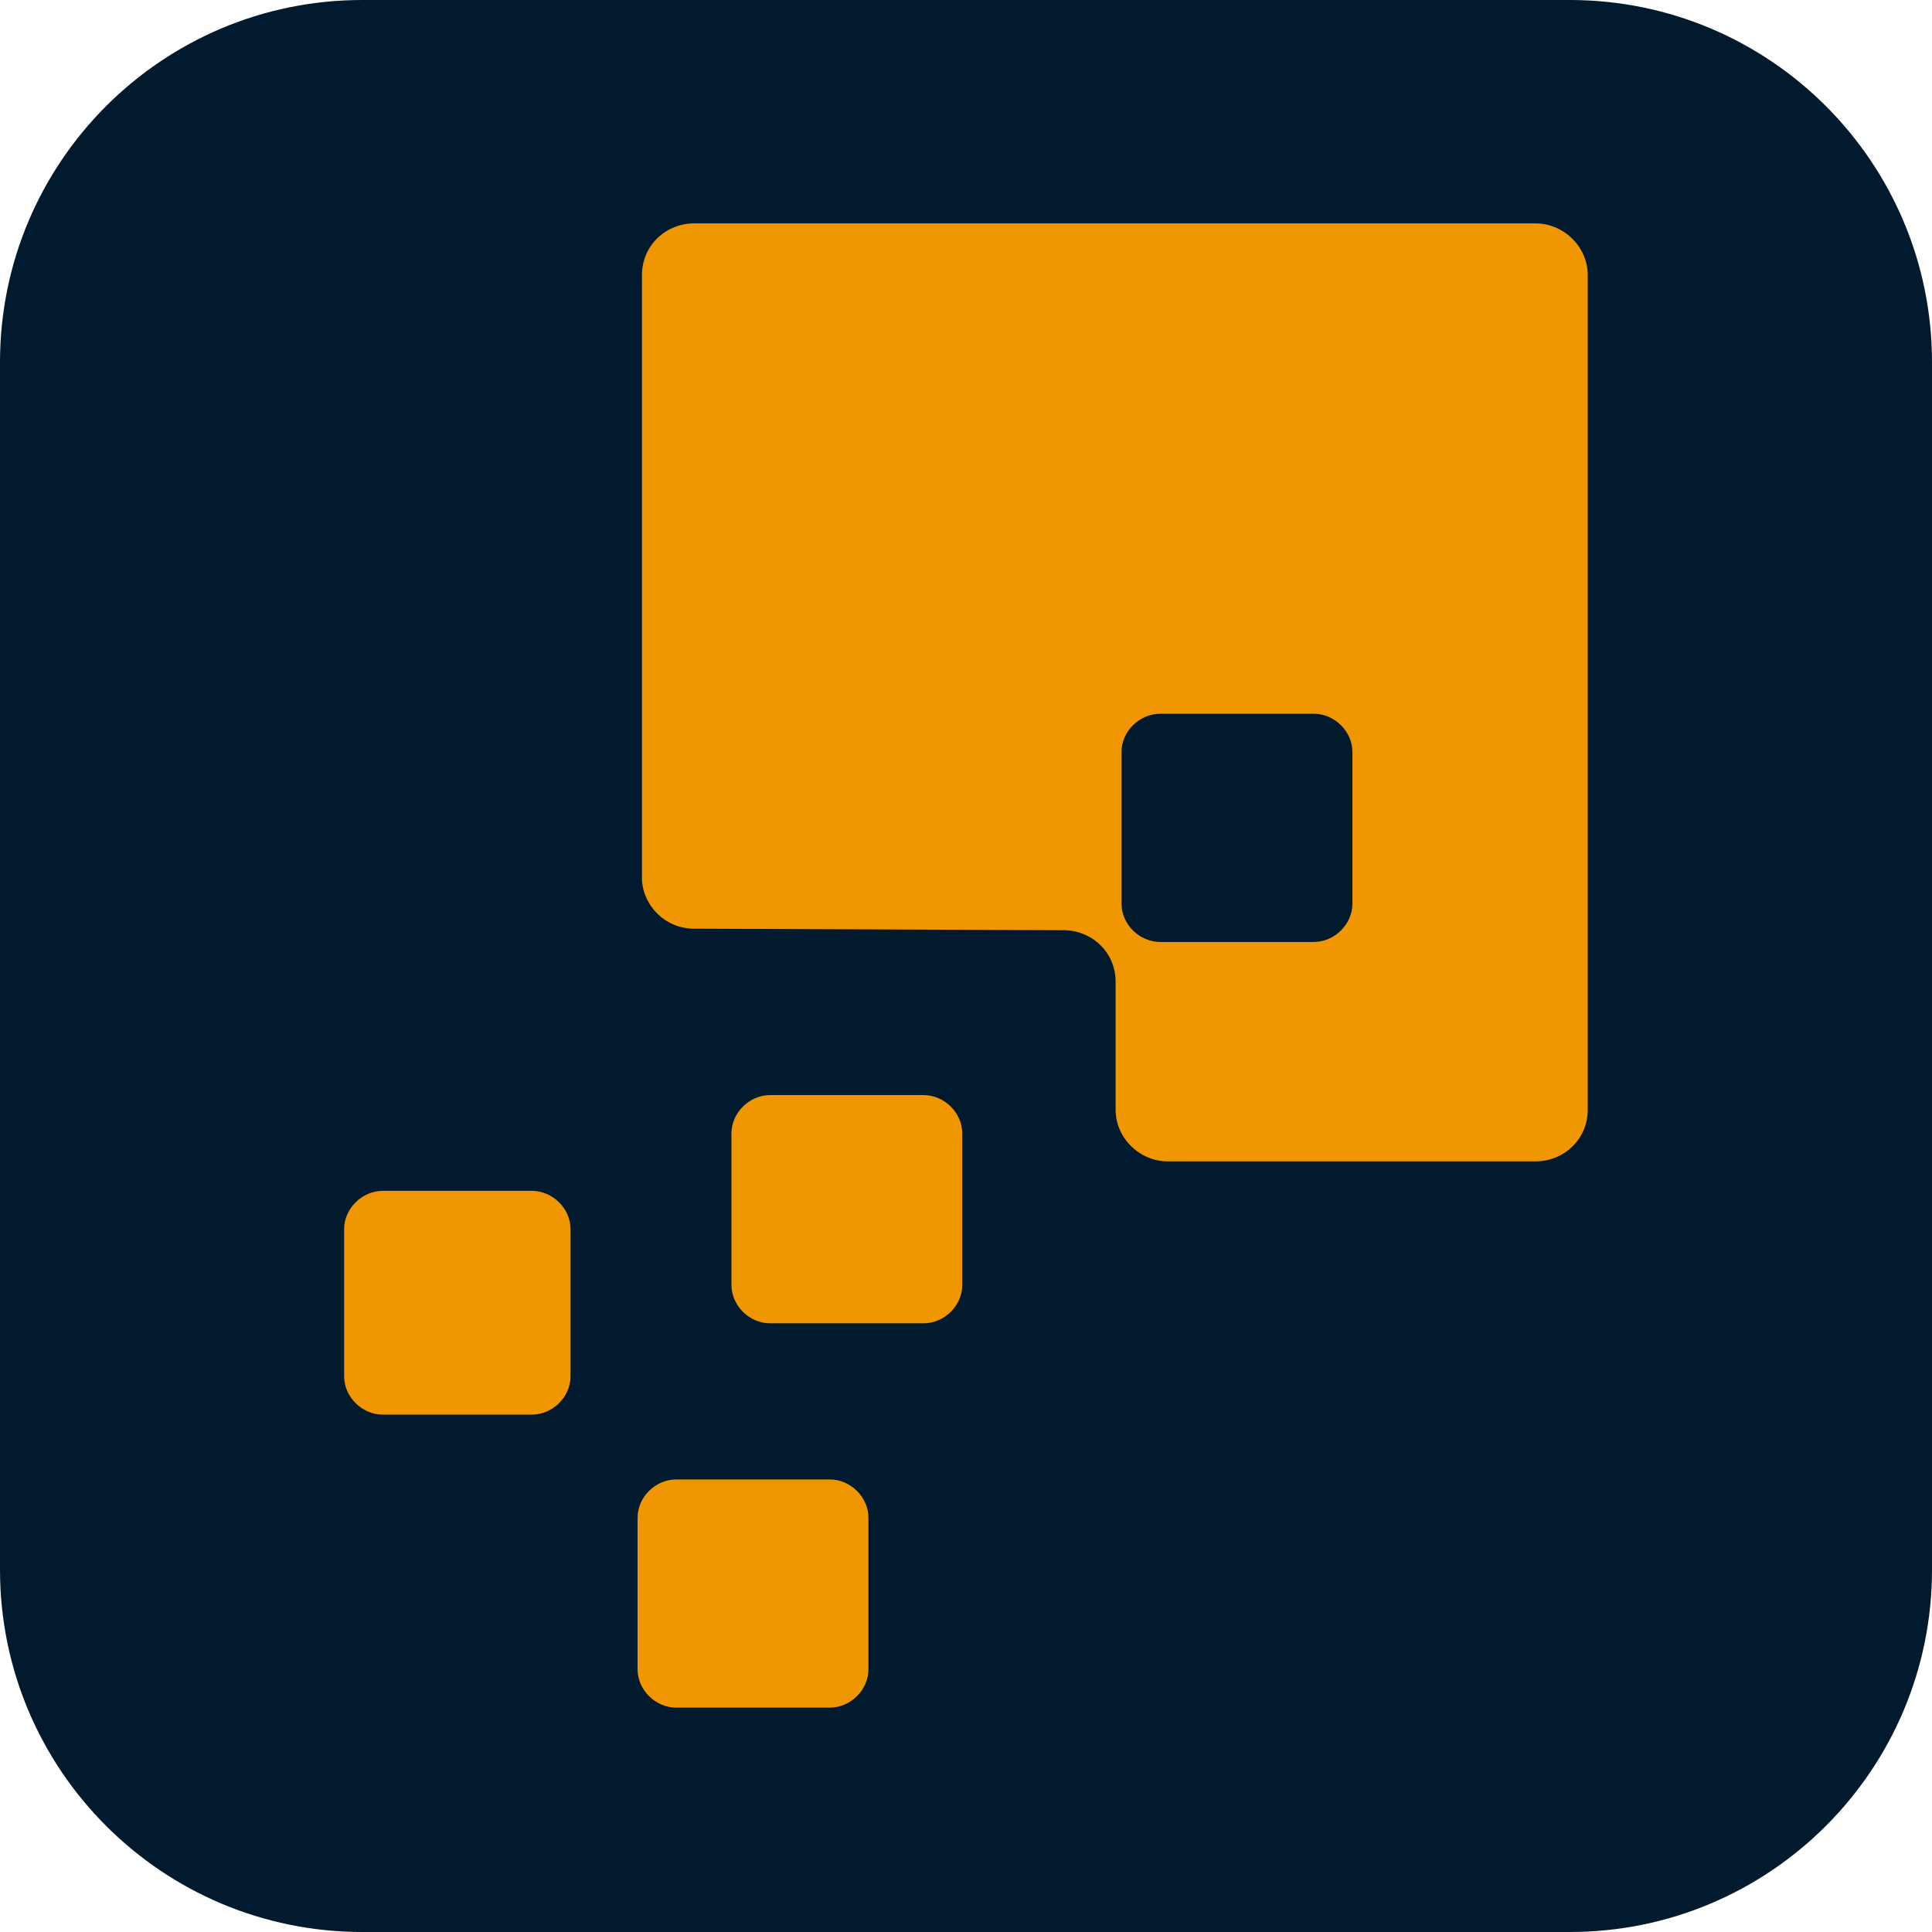
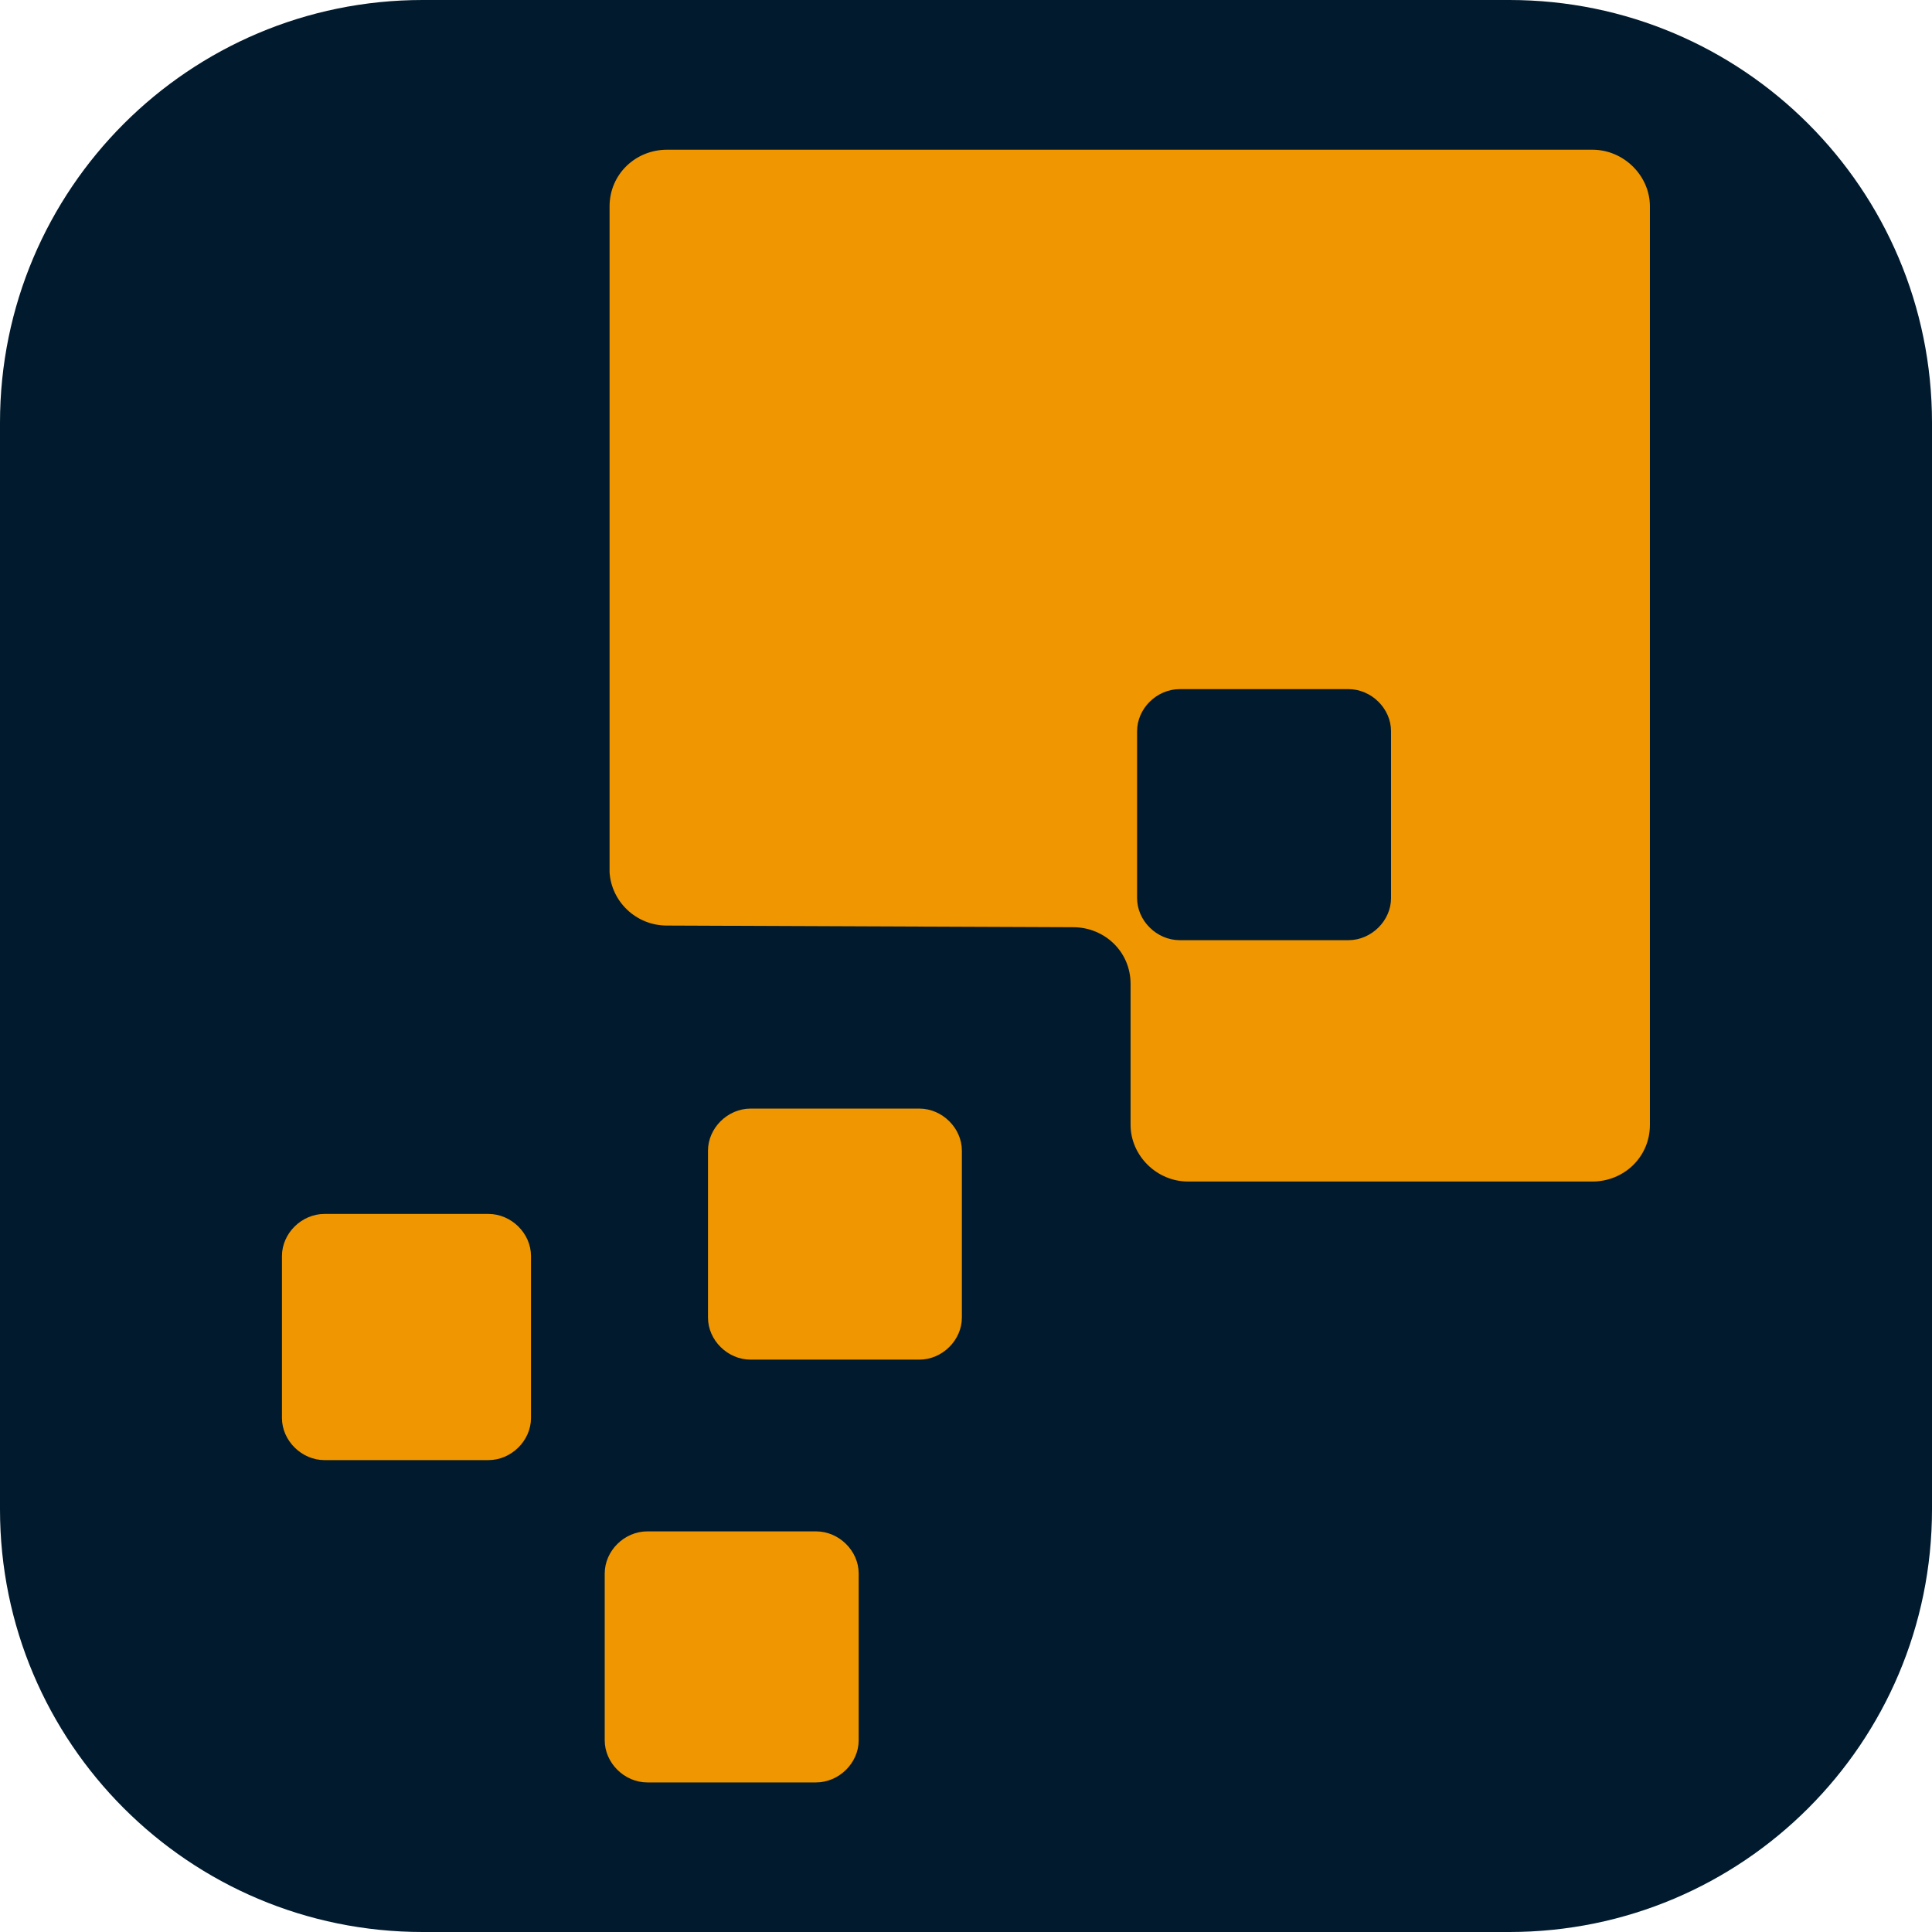
- <svg xmlns="http://www.w3.org/2000/svg" width="32" height="32" viewBox="0 0 32 32">
-   <rect width="32" height="32" rx="6" fill="#011A2D" />
-   <g transform="translate(5.7 3.7)">
+ <svg xmlns="http://www.w3.org/2000/svg" width="32" height="32" viewBox="0 0 32 32" role="img" aria-label="Redicom">
+   <rect width="32" height="32" rx="7" fill="#011A2D" />
+   <g transform="translate(4.67 2.48) scale(1.1)">
    <path d="M12.876 8.756V11.268C12.876 11.609 13.172 11.902 13.518 11.902H16.059C16.404 11.902 16.7 11.609 16.7 11.268V8.756C16.7 8.414 16.404 8.122 16.059 8.122H13.518C13.172 8.122 12.876 8.414 12.876 8.756ZM5.796 11.682C5.328 11.682 4.958 11.316 4.933 10.877V0.854C4.933 0.366 5.328 0 5.796 0H19.734C20.203 0 20.598 0.39 20.598 0.854V14.682C20.598 15.17 20.203 15.536 19.734 15.536H13.641C13.172 15.536 12.778 15.146 12.778 14.682V12.56C12.778 12.072 12.383 11.707 11.914 11.707L5.796 11.682Z" fill="#EF9600" />
    <path d="M6.415 15.072C6.415 14.731 6.711 14.438 7.056 14.438H9.597C9.942 14.438 10.238 14.731 10.238 15.072V17.584C10.238 17.926 9.942 18.218 9.597 18.218H7.056C6.711 18.218 6.415 17.926 6.415 17.584V15.072Z" fill="#EF9600" />
    <path d="M4.86 21.438C4.86 21.096 5.156 20.804 5.501 20.804H8.042C8.388 20.804 8.684 21.096 8.684 21.438V23.95C8.684 24.291 8.388 24.584 8.042 24.584H5.501C5.156 24.584 4.86 24.291 4.86 23.95V21.438Z" fill="#EF9600" />
    <path d="M0 16.658C0 16.316 0.296 16.024 0.641 16.024H3.108C3.454 16.024 3.75 16.316 3.75 16.658V19.097C3.75 19.438 3.454 19.731 3.108 19.731H0.641C0.296 19.731 0 19.438 0 19.097V16.658Z" fill="#EF9600" />
  </g>
</svg>
